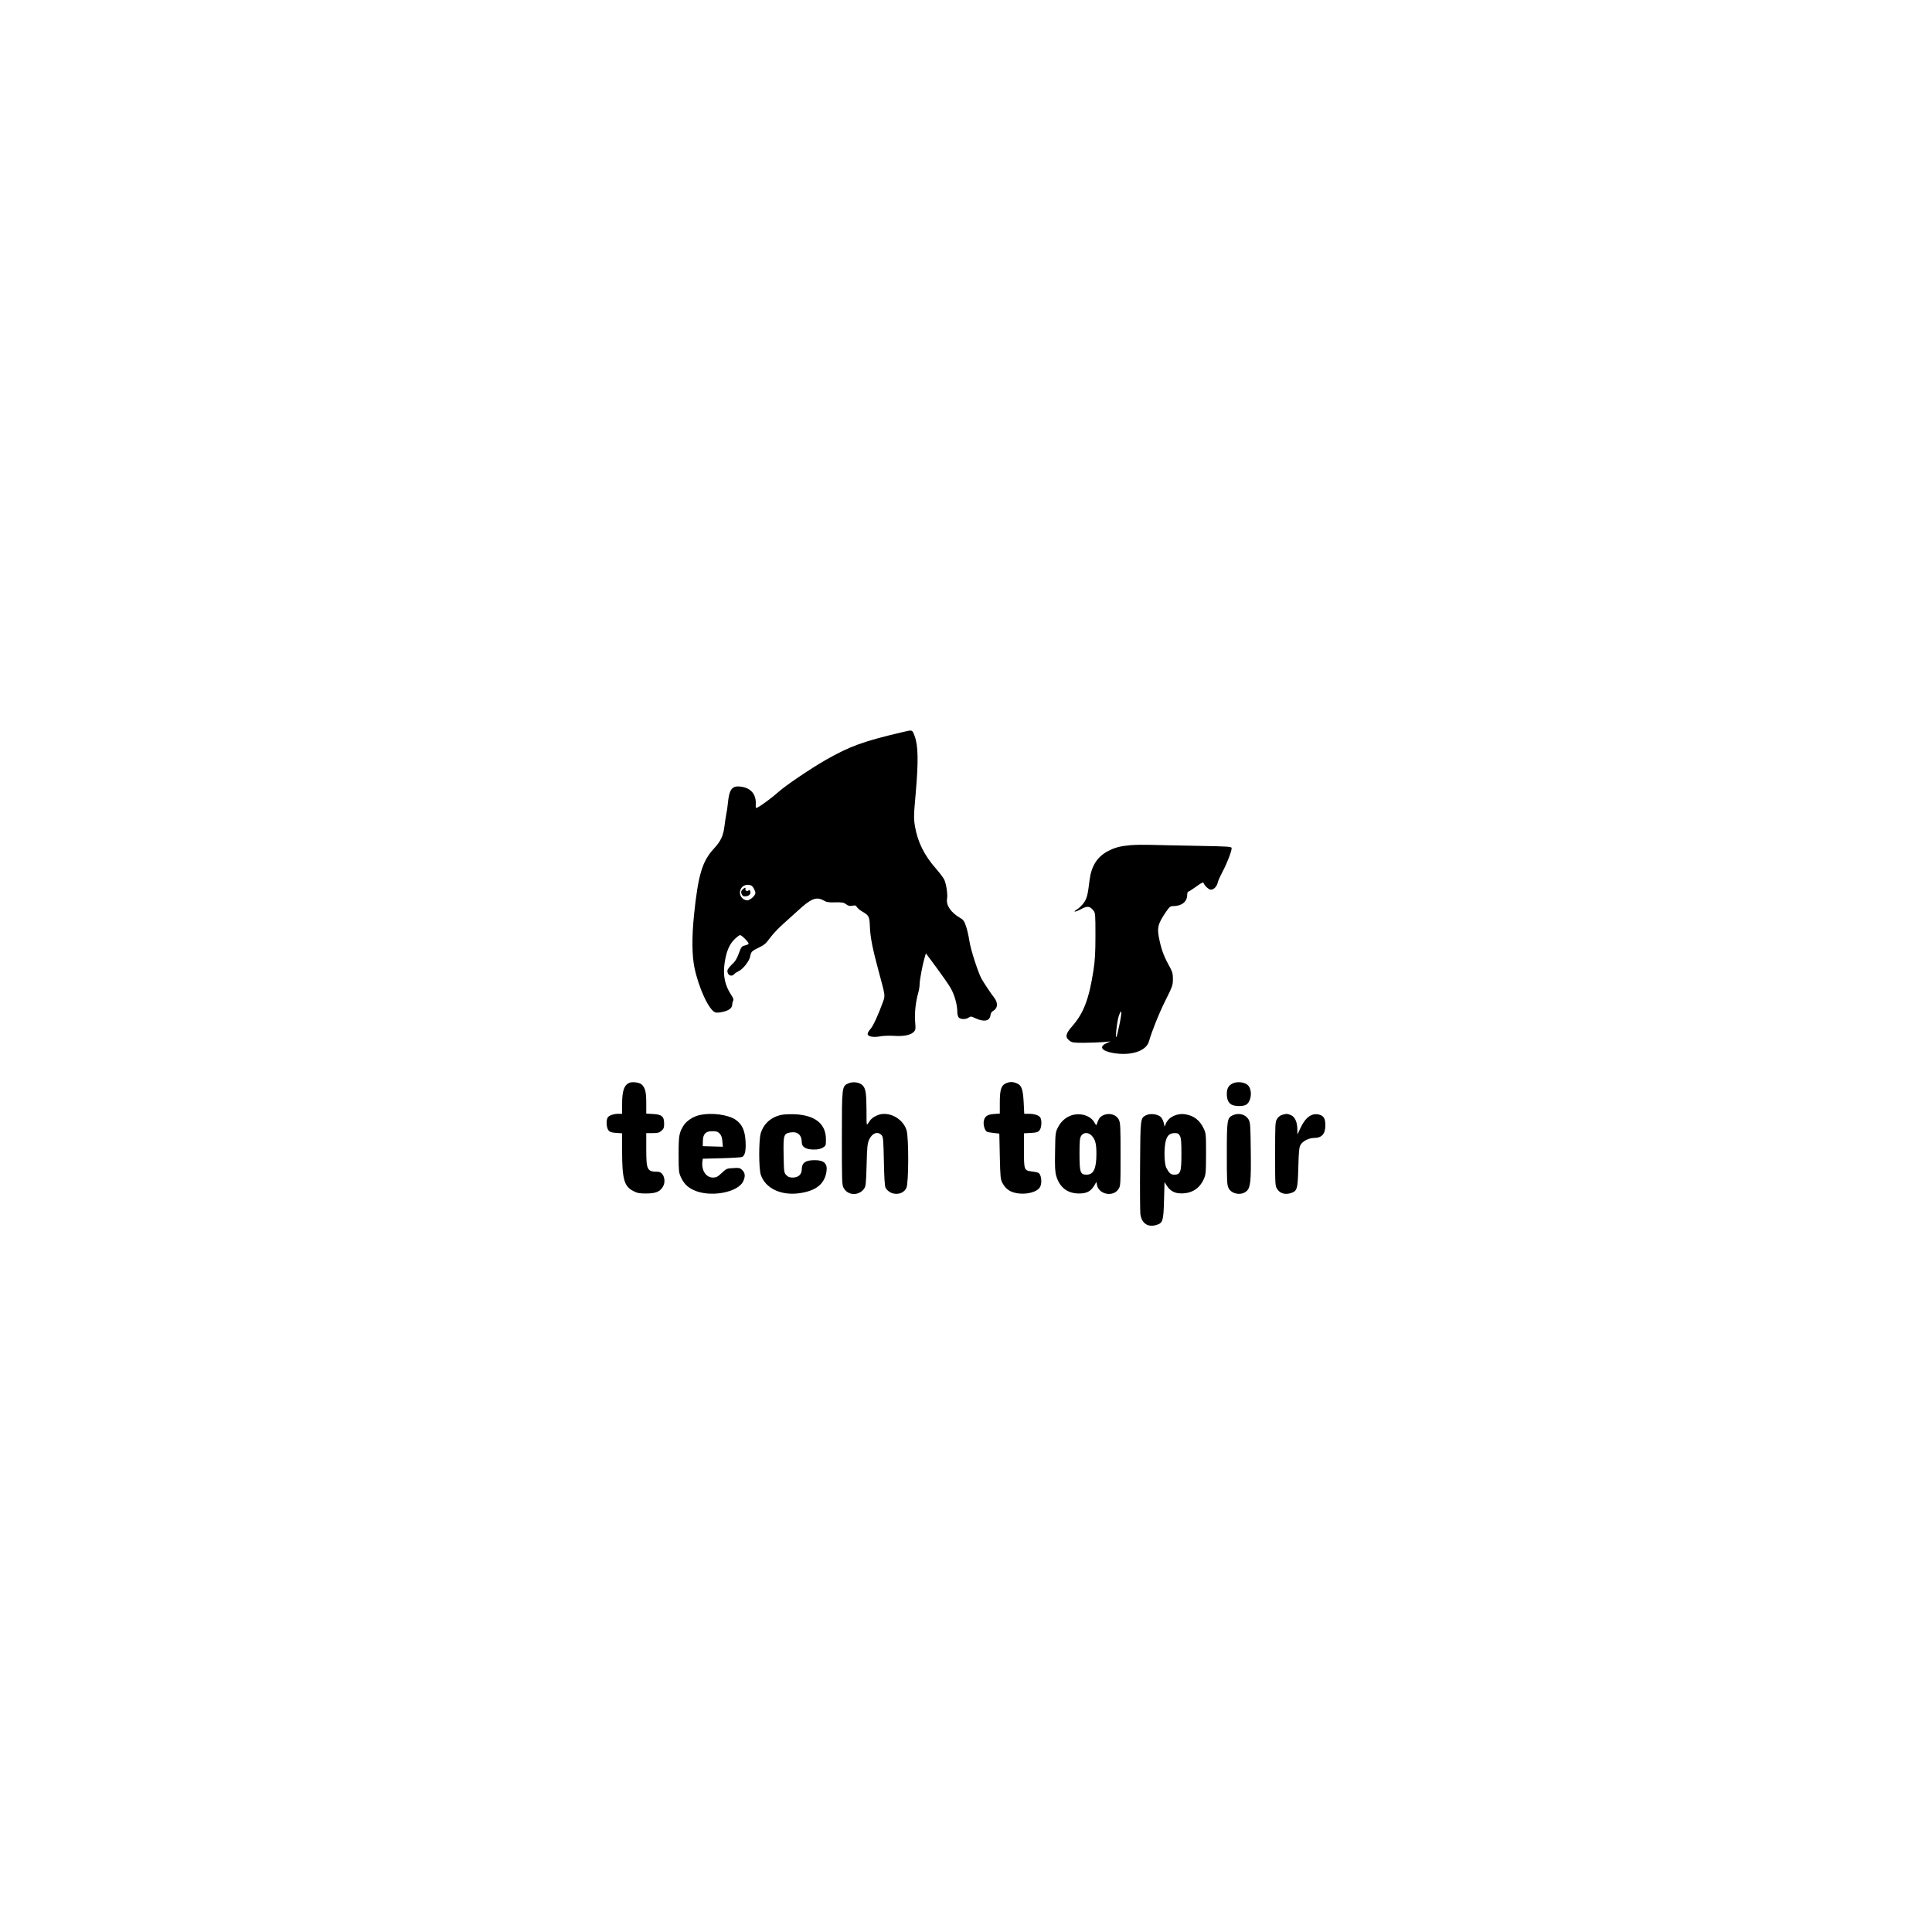
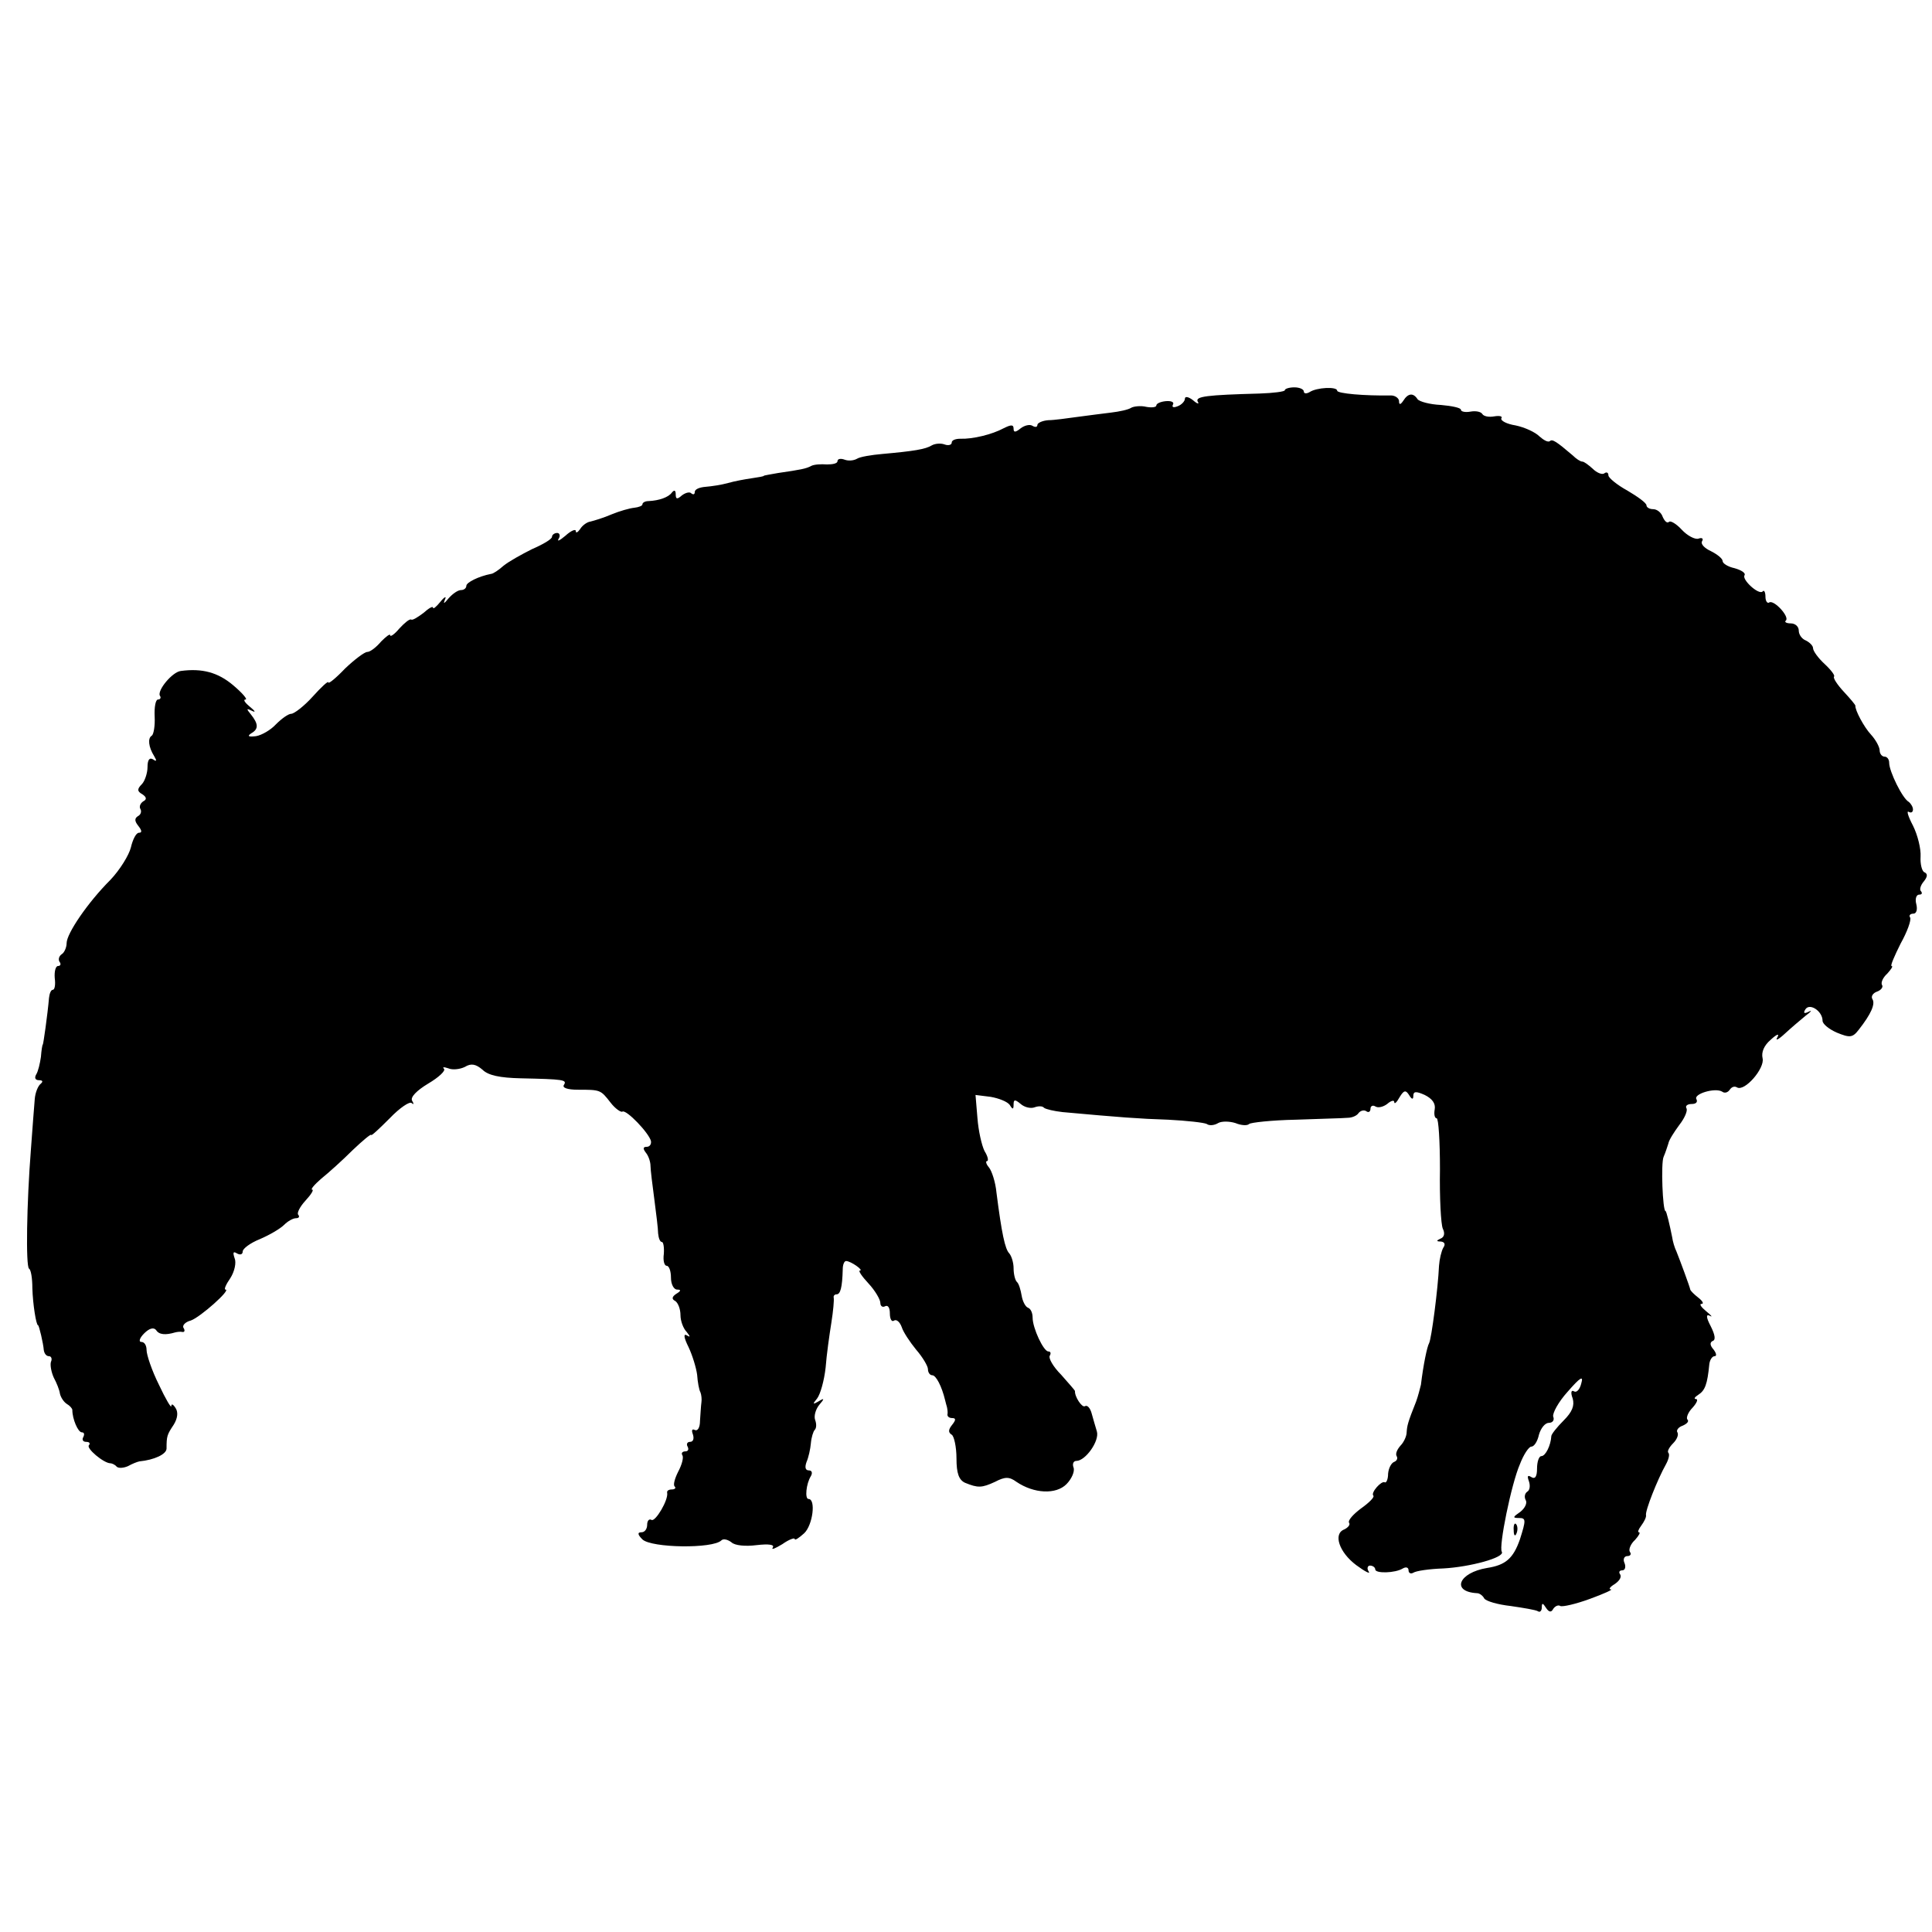
- <svg xmlns="http://www.w3.org/2000/svg" version="1.0" width="2000pt" height="2000pt" viewBox="0 0 2000 2000" preserveAspectRatio="xMidYMid meet">
-   <g transform="translate(0,2000) scale(0.1,-0.1)" fill="#000000" stroke="none">
-     <path d="M9355 12424 c-419 -98 -552 -146 -811 -293 -156 -90 -408 -260 -484 -328 -64 -57 -174 -139 -216 -161 -21 -11 -22 -9 -20 41 2 101 -57 165 -166 175 -81 8 -110 -33 -123 -173 -4 -38 -11 -90 -17 -115 -5 -25 -13 -79 -18 -120 -12 -101 -38 -157 -109 -234 -122 -131 -164 -274 -207 -691 -23 -230 -21 -415 5 -542 44 -211 149 -438 215 -463 14 -5 45 -3 82 6 61 14 94 40 94 76 0 11 4 27 9 37 7 13 2 29 -20 62 -64 97 -86 198 -69 322 17 122 47 196 100 250 26 26 54 47 62 47 16 0 88 -73 88 -89 0 -5 -17 -13 -37 -18 -35 -8 -39 -13 -65 -83 -21 -58 -38 -84 -73 -116 -29 -28 -45 -50 -45 -66 0 -44 44 -64 71 -32 7 9 29 23 48 32 44 21 109 105 117 152 9 48 17 56 90 91 54 25 73 42 117 102 30 40 89 103 133 141 43 39 113 102 155 140 132 123 190 146 262 106 34 -20 53 -23 124 -21 71 1 87 -1 112 -20 23 -17 37 -20 65 -15 29 6 37 3 46 -13 6 -11 30 -32 54 -46 72 -42 77 -52 81 -157 4 -112 28 -232 95 -478 65 -241 64 -235 41 -300 -49 -137 -105 -258 -133 -286 -17 -18 -28 -40 -26 -50 5 -26 61 -35 131 -22 32 6 95 8 140 5 99 -7 172 7 204 39 22 22 23 28 16 113 -6 92 6 198 33 295 8 27 14 67 14 89 0 41 30 201 52 275 l13 43 109 -147 c60 -81 127 -177 148 -214 39 -68 68 -170 68 -247 0 -24 7 -48 16 -57 20 -20 73 -20 102 0 21 14 26 14 65 -5 94 -44 154 -32 161 33 2 16 12 33 22 38 54 29 59 86 13 144 -32 40 -107 154 -130 195 -36 68 -112 303 -124 389 -8 52 -24 122 -36 155 -17 50 -28 65 -60 83 -95 55 -147 131 -135 198 8 42 -8 154 -29 198 -9 19 -48 70 -85 113 -121 137 -191 277 -218 438 -14 84 -14 106 8 351 28 322 25 487 -11 582 -25 69 -23 68 -114 46z m-1580 -1590 c18 -7 45 -55 45 -79 0 -25 -55 -75 -83 -75 -41 0 -77 36 -77 78 0 62 55 98 115 76z" />
-     <path d="M7685 10790 c-15 -17 -16 -24 -7 -46 10 -20 18 -25 44 -22 35 3 55 27 44 53 -5 13 -9 15 -20 6 -10 -8 -16 -8 -25 2 -6 8 -8 17 -4 20 3 4 2 7 -4 7 -5 0 -18 -9 -28 -20z" />
-     <path d="M11705 11251 c-110 -10 -163 -24 -238 -63 -110 -59 -170 -155 -188 -299 -18 -152 -27 -188 -58 -233 -17 -24 -47 -54 -66 -66 -57 -35 -31 -36 35 -2 67 36 92 33 129 -14 20 -25 21 -37 21 -258 0 -179 -5 -259 -20 -358 -46 -298 -101 -443 -217 -577 -74 -84 -80 -118 -30 -155 25 -19 42 -21 145 -21 64 0 153 4 197 7 l80 7 -42 -19 c-80 -36 -49 -80 71 -101 184 -31 342 20 370 121 31 107 100 281 167 416 76 152 81 166 81 228 0 53 -5 75 -26 113 -62 112 -87 174 -110 275 -32 143 -25 177 66 311 34 49 43 57 71 57 90 0 147 45 147 118 0 17 5 32 11 32 6 0 43 24 82 52 46 34 72 48 75 40 10 -30 55 -72 77 -72 30 0 62 33 71 74 3 17 26 67 49 111 45 83 95 213 95 244 0 17 -22 19 -357 25 -197 3 -412 8 -478 10 -66 2 -160 1 -210 -3z m-119 -1869 c-13 -63 -26 -116 -29 -118 -14 -15 8 178 27 226 31 82 32 31 2 -108z" />
-     <path d="M6515 8791 c-55 -24 -75 -84 -75 -223 l0 -98 -39 0 c-50 0 -99 -18 -111 -40 -17 -31 -12 -106 9 -131 14 -18 31 -23 80 -27 l61 -4 0 -182 c0 -290 21 -368 115 -415 42 -22 63 -26 135 -26 98 1 139 17 171 68 39 62 8 157 -51 157 -111 0 -120 18 -120 235 l0 165 64 0 c54 0 70 4 93 24 24 21 28 32 28 75 0 74 -24 94 -115 99 l-70 4 0 109 c0 116 -11 159 -48 193 -24 21 -96 30 -127 17z" />
-     <path d="M8782 8785 c-67 -30 -67 -33 -67 -570 0 -440 1 -483 18 -512 43 -80 155 -85 211 -10 19 26 21 46 27 245 5 191 8 223 26 264 31 69 90 90 129 47 17 -19 19 -43 24 -273 3 -163 9 -258 17 -271 48 -84 177 -85 216 -2 24 50 25 516 2 596 -38 125 -189 203 -302 156 -45 -19 -70 -40 -94 -80 -19 -30 -19 -30 -19 130 -1 180 -8 228 -42 261 -30 31 -101 40 -146 19z" />
-     <path d="M10414 8786 c-50 -22 -64 -66 -64 -199 l0 -115 -60 -4 c-69 -5 -97 -24 -106 -74 -7 -40 11 -100 34 -110 9 -4 42 -10 72 -13 l55 -6 5 -235 c5 -217 7 -238 27 -276 32 -59 74 -91 140 -104 106 -22 226 10 252 67 14 31 14 85 -1 118 -11 26 -20 29 -92 39 -74 10 -76 16 -76 216 l0 178 71 4 c60 3 74 8 90 27 21 25 26 99 9 131 -13 24 -61 40 -120 40 l-47 0 -6 120 c-8 138 -21 174 -72 196 -42 17 -71 17 -111 0z" />
-     <path d="M12764 8786 c-45 -20 -64 -53 -64 -108 0 -59 16 -96 51 -114 34 -17 108 -18 143 -3 60 28 75 155 24 205 -30 31 -108 41 -154 20z" />
-     <path d="M7252 8459 c-70 -13 -142 -59 -174 -108 -48 -77 -53 -103 -53 -301 0 -172 2 -189 23 -235 29 -63 64 -100 123 -130 168 -86 473 -33 525 91 21 49 17 82 -12 111 -23 23 -31 25 -94 21 -65 -3 -70 -5 -119 -51 -43 -40 -56 -47 -91 -47 -73 0 -122 78 -108 171 l3 24 195 5 c107 3 202 9 212 13 30 15 41 63 36 161 -6 115 -37 180 -105 226 -78 51 -240 73 -361 49z m198 -194 c17 -18 25 -40 28 -80 l5 -56 -104 3 -104 3 1 53 c2 75 29 102 99 102 42 0 56 -5 75 -25z" />
-     <path d="M8096 8460 c-110 -20 -190 -90 -221 -192 -21 -73 -21 -366 1 -430 47 -140 210 -217 400 -190 169 24 258 93 279 220 14 85 -22 122 -120 122 -96 0 -134 -26 -135 -93 0 -54 -35 -87 -93 -87 -34 0 -49 6 -68 26 -23 25 -24 31 -27 208 -4 207 1 221 70 233 75 12 118 -26 118 -103 0 -48 43 -74 125 -74 42 0 70 6 93 20 31 19 32 22 32 85 0 160 -109 249 -318 260 -48 2 -109 0 -136 -5z" />
-     <path d="M11118 8461 c-69 -14 -130 -61 -163 -126 -30 -58 -30 -59 -33 -257 -3 -156 0 -209 12 -251 35 -119 116 -182 236 -182 79 0 121 22 156 80 l24 40 6 -32 c19 -98 166 -127 221 -44 23 34 23 37 23 358 0 283 -2 330 -17 360 -29 61 -116 80 -180 38 -22 -15 -32 -31 -48 -80 -5 -17 -9 -16 -27 17 -36 63 -125 96 -210 79z m184 -218 c37 -40 48 -84 48 -187 0 -154 -29 -216 -102 -216 -65 0 -73 24 -73 215 0 137 3 165 18 188 24 37 74 37 109 0z" />
-     <path d="M11864 8455 c-59 -30 -59 -28 -62 -520 -2 -247 0 -474 3 -503 12 -94 77 -140 165 -113 68 20 74 41 80 255 l5 189 25 -39 c35 -54 83 -79 150 -78 109 0 188 51 231 147 22 49 23 64 24 262 0 198 -1 213 -23 260 -41 88 -103 136 -193 150 -86 13 -171 -29 -200 -96 l-13 -32 -10 43 c-7 27 -21 51 -37 63 -36 26 -106 32 -145 12z m351 -215 c12 -22 15 -65 15 -185 0 -190 -9 -215 -76 -215 -34 0 -52 16 -80 70 -23 44 -26 210 -5 283 16 56 41 77 93 77 31 0 40 -5 53 -30z" />
-     <path d="M12764 8456 c-61 -27 -64 -48 -64 -401 0 -276 2 -322 17 -352 30 -65 135 -83 189 -32 39 36 46 103 42 416 -3 256 -5 292 -21 321 -30 55 -100 75 -163 48z" />
-     <path d="M13272 8459 c-20 -6 -40 -22 -52 -42 -19 -30 -20 -52 -20 -363 0 -328 0 -331 23 -365 28 -43 79 -58 136 -41 70 21 75 40 81 267 5 167 8 206 23 233 22 39 84 71 140 72 80 0 117 42 117 130 0 70 -16 98 -62 111 -78 21 -144 -26 -197 -141 l-30 -65 -1 52 c0 76 -25 132 -66 149 -38 16 -46 16 -92 3z" />
+ <svg xmlns="http://www.w3.org/2000/svg" version="1.0" width="406pt" height="406pt" viewBox="0 0 406 406" preserveAspectRatio="xMidYMid meet">
+   <g transform="translate(0,406) scale(0.1,-0.1)" fill="#000000" stroke="none">
+     <path d="M2700 3240 c0 -3 -24 -6 -53 -7 -111 -3 -136 -6 -130 -17 4 -6 -1 -5 -10 3 -9 7 -17 9 -17 3 0 -5 -7 -13 -16 -16 -8 -3 -12 -2 -9 4 3 5 -4 8 -15 7 -11 -1 -20 -5 -20 -9 0 -4 -10 -5 -21 -3 -12 3 -27 1 -32 -2 -6 -4 -25 -8 -42 -10 -16 -2 -48 -6 -70 -9 -22 -3 -50 -7 -62 -7 -13 -1 -23 -6 -23 -10 0 -5 -5 -5 -10 -2 -6 4 -17 1 -25 -5 -11 -9 -15 -9 -15 -1 0 9 -5 9 -21 1 -24 -13 -65 -23 -91 -22 -10 0 -18 -3 -18 -8 0 -5 -7 -7 -15 -4 -8 3 -20 2 -27 -2 -13 -8 -37 -12 -104 -18 -23 -2 -47 -6 -53 -10 -7 -4 -18 -5 -26 -2 -8 3 -15 2 -15 -3 0 -5 -10 -7 -22 -7 -13 1 -27 0 -33 -3 -11 -6 -22 -8 -70 -15 -16 -3 -30 -5 -30 -6 0 -1 -11 -3 -25 -5 -14 -2 -36 -6 -50 -10 -14 -4 -35 -7 -47 -8 -13 -1 -23 -5 -23 -11 0 -5 -3 -6 -7 -3 -3 4 -12 2 -20 -4 -10 -9 -13 -8 -13 2 0 9 -3 10 -8 4 -7 -10 -27 -17 -49 -18 -7 0 -13 -3 -13 -7 0 -3 -8 -6 -17 -7 -10 -1 -31 -7 -48 -14 -16 -7 -36 -13 -44 -15 -8 -1 -18 -9 -22 -16 -5 -7 -9 -9 -9 -4 0 5 -10 1 -22 -10 -12 -10 -18 -13 -14 -6 4 6 2 12 -3 12 -6 0 -11 -4 -11 -8 0 -5 -19 -16 -42 -26 -22 -11 -49 -26 -60 -35 -10 -9 -22 -17 -26 -17 -26 -5 -52 -18 -52 -25 0 -5 -5 -9 -11 -9 -7 0 -18 -8 -26 -17 -10 -12 -12 -13 -8 -3 4 8 -1 6 -9 -4 -9 -11 -16 -17 -16 -13 0 4 -9 -1 -20 -11 -12 -9 -23 -16 -26 -14 -3 2 -14 -7 -25 -19 -10 -12 -19 -18 -19 -14 0 4 -8 -2 -19 -13 -10 -12 -23 -22 -29 -22 -6 0 -27 -16 -47 -35 -19 -20 -35 -33 -35 -29 0 4 -15 -10 -33 -30 -18 -20 -39 -36 -45 -36 -6 0 -20 -10 -32 -22 -11 -12 -30 -23 -42 -25 -16 -2 -19 0 -10 6 16 9 15 20 -1 40 -10 12 -9 13 3 7 8 -4 6 0 -4 8 -11 9 -16 16 -10 16 5 0 -7 14 -26 30 -32 27 -65 36 -110 30 -18 -2 -50 -41 -44 -52 3 -4 1 -8 -4 -8 -5 0 -8 -16 -7 -36 1 -19 -2 -37 -6 -40 -9 -5 -7 -24 5 -43 6 -10 5 -12 -2 -7 -8 5 -12 -1 -12 -16 0 -13 -6 -30 -12 -36 -10 -10 -10 -15 1 -21 9 -6 10 -11 2 -15 -6 -4 -9 -11 -6 -16 3 -5 1 -12 -5 -15 -8 -5 -7 -11 1 -21 7 -9 8 -14 1 -14 -6 0 -13 -14 -17 -31 -4 -16 -23 -47 -43 -68 -48 -48 -92 -113 -92 -133 0 -9 -5 -20 -10 -23 -6 -4 -8 -11 -5 -16 4 -5 2 -9 -3 -9 -5 0 -8 -11 -7 -25 2 -14 0 -25 -4 -25 -4 0 -7 -8 -8 -17 -3 -35 -12 -98 -13 -98 -1 0 -3 -12 -4 -26 -2 -14 -6 -31 -10 -37 -4 -7 -2 -12 6 -12 8 0 9 -3 3 -8 -5 -4 -11 -18 -12 -32 -1 -14 -5 -61 -8 -105 -9 -114 -11 -246 -4 -251 4 -2 7 -20 7 -41 1 -34 8 -78 12 -78 2 0 11 -38 12 -52 1 -7 5 -13 11 -13 5 0 7 -6 4 -12 -2 -7 1 -22 6 -33 6 -11 12 -26 13 -34 2 -8 8 -17 14 -21 7 -4 12 -10 12 -13 0 -19 12 -47 20 -47 5 0 6 -4 3 -10 -3 -5 -1 -10 6 -10 7 0 9 -3 6 -7 -7 -6 31 -38 45 -38 3 0 10 -3 13 -7 4 -4 15 -3 24 1 9 5 19 9 24 10 31 3 57 15 57 27 0 26 1 29 15 50 8 13 10 26 4 35 -5 8 -9 10 -9 4 0 -5 -12 15 -26 45 -15 30 -26 63 -26 73 0 9 -4 17 -11 17 -6 0 -4 8 6 18 11 11 20 13 25 7 6 -10 20 -11 40 -5 4 1 11 2 15 1 5 -1 6 3 3 8 -4 5 3 13 15 16 20 7 85 65 73 65 -4 0 1 11 10 24 9 14 13 33 9 42 -4 12 -3 15 5 10 7 -4 12 -2 12 4 0 6 16 18 36 26 21 9 43 22 51 30 8 8 19 14 25 14 6 0 8 3 5 7 -4 3 3 17 15 30 12 13 18 23 14 23 -4 0 4 10 19 23 15 12 45 39 66 60 21 20 39 35 39 32 0 -3 17 13 39 35 21 22 42 36 46 32 5 -4 5 -2 1 5 -4 7 9 21 34 36 22 13 37 27 33 31 -4 4 0 4 9 1 9 -4 25 -2 35 3 13 8 23 6 37 -6 12 -12 37 -17 80 -18 91 -2 98 -3 91 -14 -4 -6 8 -10 29 -10 48 0 48 0 69 -27 10 -13 22 -21 25 -19 8 5 56 -45 60 -62 1 -7 -3 -12 -9 -12 -8 0 -8 -4 -2 -12 6 -7 10 -20 10 -28 0 -8 4 -40 8 -70 4 -30 8 -63 8 -72 1 -10 4 -18 8 -18 3 0 5 -11 4 -25 -2 -14 1 -25 6 -25 5 0 9 -11 9 -25 0 -14 6 -25 13 -25 9 0 8 -3 -2 -9 -9 -6 -10 -11 -2 -15 6 -4 11 -17 11 -30 0 -12 6 -28 13 -35 8 -10 8 -12 0 -7 -7 4 -6 -5 4 -25 8 -17 16 -43 18 -58 1 -15 4 -32 7 -37 2 -5 3 -15 2 -21 -1 -7 -2 -25 -3 -39 0 -14 -5 -22 -11 -19 -6 3 -7 -1 -4 -9 3 -9 1 -16 -6 -16 -6 0 -8 -5 -5 -10 3 -6 1 -10 -5 -10 -6 0 -9 -4 -6 -8 3 -5 -1 -20 -9 -35 -7 -14 -11 -28 -7 -31 3 -3 0 -6 -6 -6 -7 0 -11 -3 -10 -7 3 -15 -25 -62 -33 -57 -5 3 -9 -2 -9 -10 0 -9 -5 -16 -12 -16 -9 0 -8 -5 2 -15 19 -18 148 -20 166 -2 4 4 13 2 21 -4 7 -7 30 -9 53 -6 26 3 38 1 34 -5 -4 -6 5 -2 20 7 14 10 26 14 26 11 0 -4 9 2 20 12 18 17 25 72 9 72 -8 0 -5 32 5 48 4 7 2 12 -4 12 -8 0 -9 7 -5 18 4 9 8 27 9 39 1 12 5 25 8 28 4 4 4 13 1 21 -3 8 1 22 8 31 12 14 12 16 -1 8 -12 -7 -13 -6 -3 6 7 9 15 38 18 65 2 27 8 69 12 94 4 25 6 48 5 53 -1 4 2 7 6 7 8 0 12 14 13 53 0 9 3 17 7 17 10 0 38 -20 29 -20 -4 0 4 -12 18 -27 14 -15 25 -34 25 -41 0 -7 5 -10 10 -7 6 3 10 -3 10 -15 0 -12 4 -19 9 -15 5 3 12 -3 16 -14 3 -10 17 -31 30 -47 14 -16 25 -35 25 -41 0 -7 4 -13 9 -13 8 0 20 -23 27 -52 1 -5 3 -11 4 -15 1 -5 2 -11 1 -16 0 -4 4 -7 10 -7 8 0 8 -4 0 -14 -8 -10 -9 -16 -1 -21 5 -3 10 -26 10 -50 0 -31 5 -45 18 -51 27 -11 35 -11 63 2 21 11 30 11 45 0 37 -25 83 -27 105 -5 11 11 18 27 15 35 -3 8 0 14 6 14 19 0 49 42 43 62 -3 10 -8 27 -11 38 -3 11 -9 18 -14 15 -6 -4 -22 20 -21 32 0 1 -13 16 -29 34 -17 17 -27 35 -24 40 3 5 2 9 -3 9 -10 0 -33 49 -33 71 0 10 -4 19 -10 21 -5 2 -11 13 -13 25 -2 12 -6 26 -10 29 -4 4 -7 17 -7 29 0 11 -4 25 -9 31 -9 9 -16 42 -27 128 -2 22 -10 46 -16 53 -6 7 -7 13 -4 13 4 0 2 10 -5 21 -6 12 -13 43 -15 70 l-4 48 32 -4 c17 -3 35 -10 40 -17 6 -10 8 -10 8 1 0 11 3 11 15 1 8 -7 21 -10 29 -7 8 3 17 3 20 -1 4 -3 21 -7 39 -9 121 -11 160 -14 222 -16 39 -2 75 -6 81 -9 5 -4 16 -3 24 2 7 4 23 4 36 0 12 -5 25 -6 29 -2 3 3 47 8 98 9 51 2 100 3 109 4 10 0 20 5 23 10 4 5 11 7 16 4 5 -4 9 -1 9 5 0 6 5 8 10 5 6 -4 17 -1 25 5 8 7 15 9 15 4 0 -5 5 -1 11 10 9 15 13 16 20 5 6 -10 9 -10 9 -2 0 10 6 10 24 2 16 -8 23 -18 21 -30 -2 -11 0 -19 4 -19 4 0 7 -48 7 -107 -1 -60 2 -116 6 -125 5 -10 3 -18 -5 -21 -9 -4 -9 -6 1 -6 8 -1 10 -6 5 -13 -4 -7 -8 -24 -9 -38 -2 -47 -16 -155 -21 -163 -4 -7 -12 -45 -17 -87 -2 -8 -6 -24 -10 -35 -18 -45 -19 -51 -20 -65 0 -8 -6 -21 -13 -28 -7 -8 -11 -17 -8 -22 3 -5 0 -10 -5 -12 -6 -2 -12 -13 -13 -25 0 -12 -4 -20 -7 -18 -7 4 -30 -22 -24 -28 3 -3 -9 -15 -26 -27 -16 -12 -28 -25 -25 -30 3 -4 -2 -10 -10 -14 -24 -9 -11 -48 25 -75 19 -14 31 -20 26 -13 -4 6 -2 12 3 12 6 0 11 -4 11 -8 0 -9 42 -8 58 2 7 4 12 2 12 -4 0 -6 5 -8 10 -5 6 4 34 8 63 9 56 3 130 23 123 35 -7 10 20 143 38 184 8 21 19 37 24 37 6 0 13 11 16 25 4 14 13 25 21 25 8 0 12 6 9 13 -2 7 11 31 30 52 27 31 34 35 29 18 -3 -13 -10 -20 -15 -17 -6 4 -8 -2 -3 -15 4 -15 -1 -28 -19 -46 -14 -14 -26 -29 -26 -33 -1 -19 -12 -42 -21 -42 -5 0 -9 -12 -9 -26 0 -17 -4 -23 -12 -18 -8 5 -9 2 -5 -9 3 -9 2 -19 -4 -22 -5 -4 -6 -11 -3 -17 4 -6 -1 -17 -11 -25 -16 -11 -17 -13 -3 -13 15 0 15 -4 2 -45 -14 -40 -30 -54 -69 -60 -60 -10 -76 -50 -21 -53 5 0 12 -5 15 -11 4 -6 29 -13 56 -16 27 -4 52 -8 57 -11 4 -3 8 1 8 8 0 10 2 10 9 -1 6 -9 11 -10 15 -2 4 6 11 9 15 6 5 -2 32 4 62 15 30 11 50 20 44 20 -5 0 -2 5 8 11 9 6 15 14 12 20 -4 5 -2 9 4 9 6 0 8 7 5 15 -4 8 -1 15 6 15 6 0 9 4 5 9 -3 5 2 17 11 25 8 9 12 16 8 16 -3 0 -1 6 5 14 6 8 11 18 10 22 -2 9 24 75 42 107 6 11 8 21 5 24 -3 3 2 12 10 20 8 8 12 18 9 23 -3 4 2 11 11 14 9 4 14 9 10 13 -3 3 1 15 11 25 9 10 12 18 7 18 -5 0 -3 4 5 9 14 9 19 22 23 64 1 9 6 17 11 17 5 0 4 6 -2 14 -8 9 -8 15 -2 18 7 2 5 13 -4 31 -10 19 -10 26 -2 22 7 -4 3 1 -7 9 -11 9 -16 16 -10 16 5 0 2 6 -7 13 -9 7 -16 14 -17 17 -1 6 -21 60 -29 80 -4 8 -8 22 -9 30 -5 25 -12 55 -14 55 -6 0 -10 101 -4 114 4 9 8 22 10 28 1 7 12 24 23 39 11 14 18 30 15 35 -3 5 2 9 11 9 9 0 13 4 10 10 -7 11 39 25 54 16 5 -4 12 -2 16 4 4 6 10 8 15 5 16 -10 59 40 54 61 -3 13 3 27 17 39 13 12 19 14 14 5 -5 -8 2 -5 16 8 13 12 33 29 44 38 11 8 14 12 6 8 -10 -5 -12 -3 -7 5 9 14 36 -4 36 -24 0 -7 14 -18 30 -25 27 -11 33 -11 46 6 26 33 35 54 29 64 -4 6 1 13 9 16 9 3 14 10 11 14 -3 5 2 16 11 24 8 9 13 16 9 16 -3 0 6 21 19 47 14 25 23 50 20 55 -3 4 0 8 7 8 6 0 9 8 6 20 -3 11 0 20 6 20 6 0 7 3 4 7 -4 3 -1 13 6 21 8 10 8 16 1 19 -5 2 -9 17 -8 33 1 16 -6 45 -16 65 -10 19 -14 32 -9 29 5 -3 9 -1 9 5 0 5 -4 12 -9 16 -13 7 -41 64 -41 82 0 7 -4 13 -10 13 -5 0 -10 6 -10 13 0 7 -8 22 -18 33 -15 16 -34 52 -33 61 0 2 -11 15 -24 29 -14 15 -23 29 -21 32 3 2 -6 14 -20 27 -13 12 -24 27 -24 33 0 5 -7 12 -15 16 -8 3 -15 12 -15 21 0 8 -7 15 -17 15 -9 0 -14 3 -10 6 8 8 -25 44 -35 38 -4 -3 -8 3 -8 12 0 10 -3 15 -6 11 -8 -8 -44 25 -38 34 3 5 -7 11 -21 15 -14 3 -25 10 -25 15 0 5 -11 14 -25 21 -13 6 -22 15 -18 21 3 5 0 8 -8 5 -7 -2 -23 6 -35 19 -11 12 -24 20 -27 16 -4 -3 -9 2 -13 11 -3 9 -12 16 -20 16 -8 0 -14 4 -14 8 0 5 -18 18 -40 31 -22 12 -40 27 -40 32 0 6 -4 8 -9 4 -5 -3 -16 2 -24 10 -9 8 -18 15 -22 15 -4 0 -13 6 -20 13 -34 29 -43 35 -48 30 -4 -3 -13 2 -22 10 -9 9 -31 19 -50 23 -19 3 -32 10 -30 15 3 4 -3 6 -15 4 -11 -2 -22 0 -25 5 -3 5 -14 7 -25 5 -11 -2 -20 0 -20 4 0 4 -19 8 -42 10 -23 1 -45 7 -49 12 -9 14 -20 13 -30 -3 -6 -9 -9 -9 -9 -1 0 6 -8 12 -17 12 -55 -1 -113 4 -113 10 0 9 -43 7 -58 -3 -7 -4 -12 -3 -12 1 0 5 -9 9 -20 9 -11 0 -20 -3 -20 -6z" />
+     <path d="M3181 844 c0 -11 3 -14 6 -6 3 7 2 16 -1 19 -3 4 -6 -2 -5 -13z" />
  </g>
</svg>
